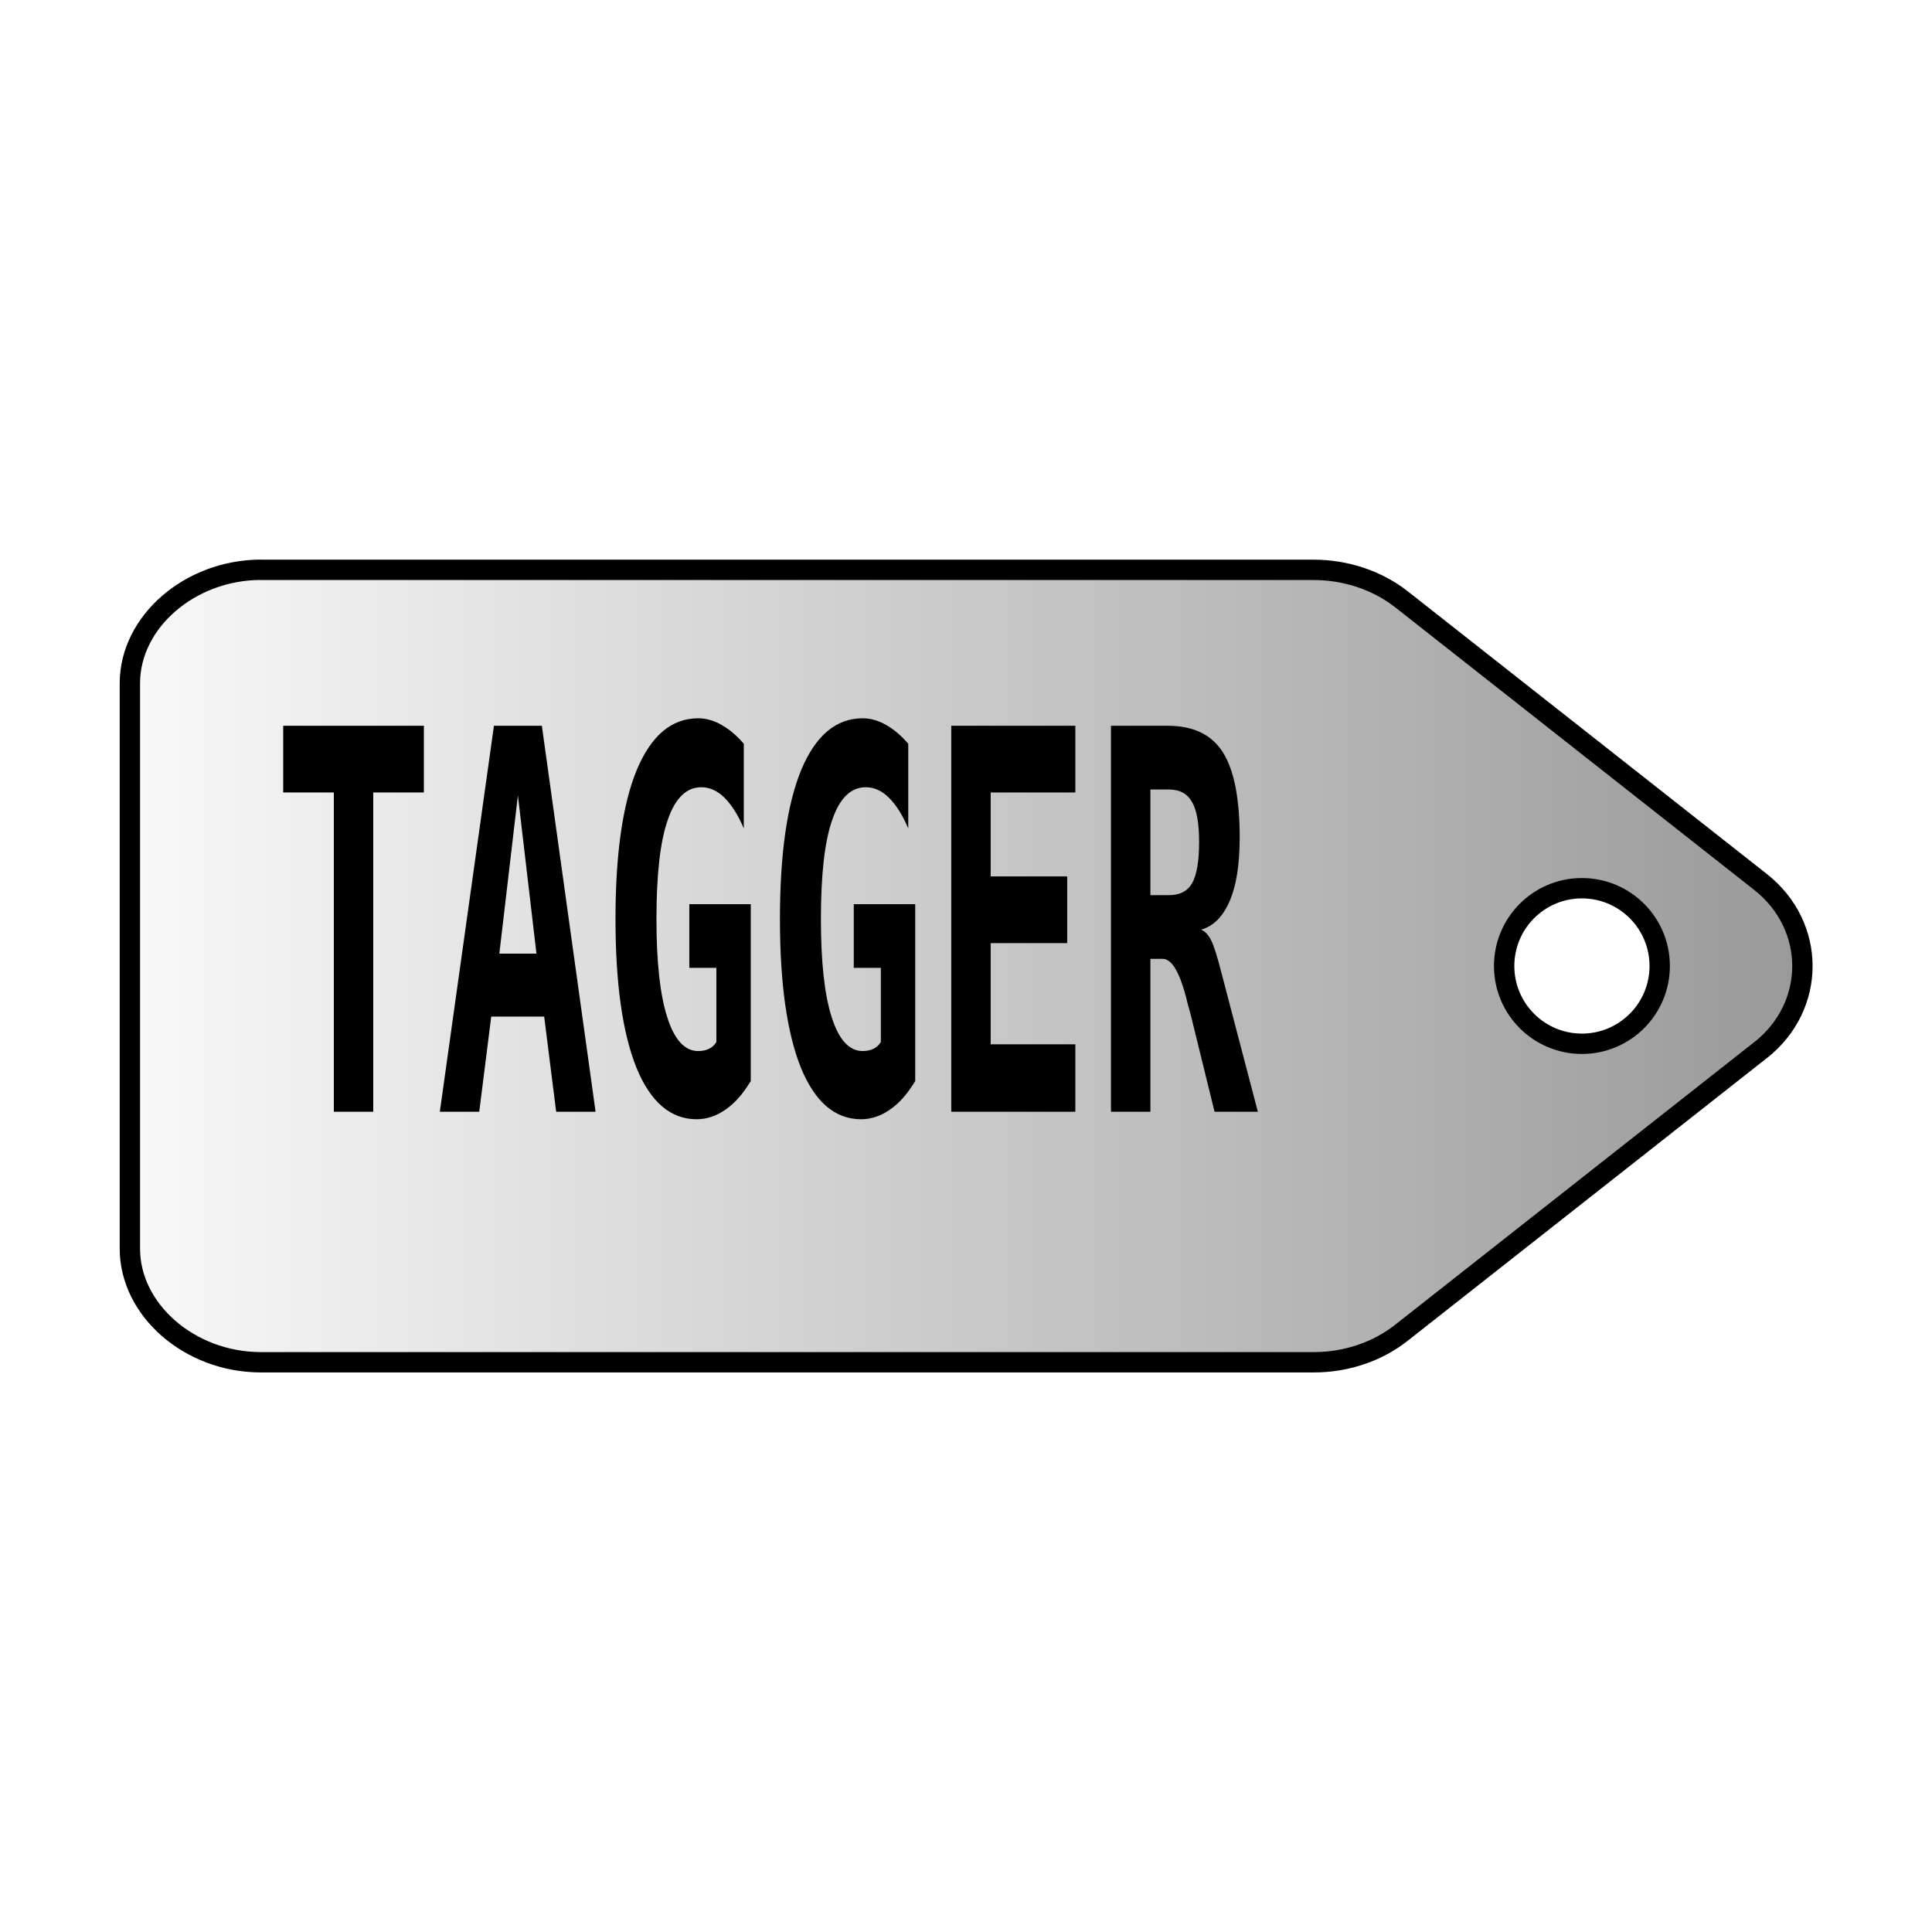
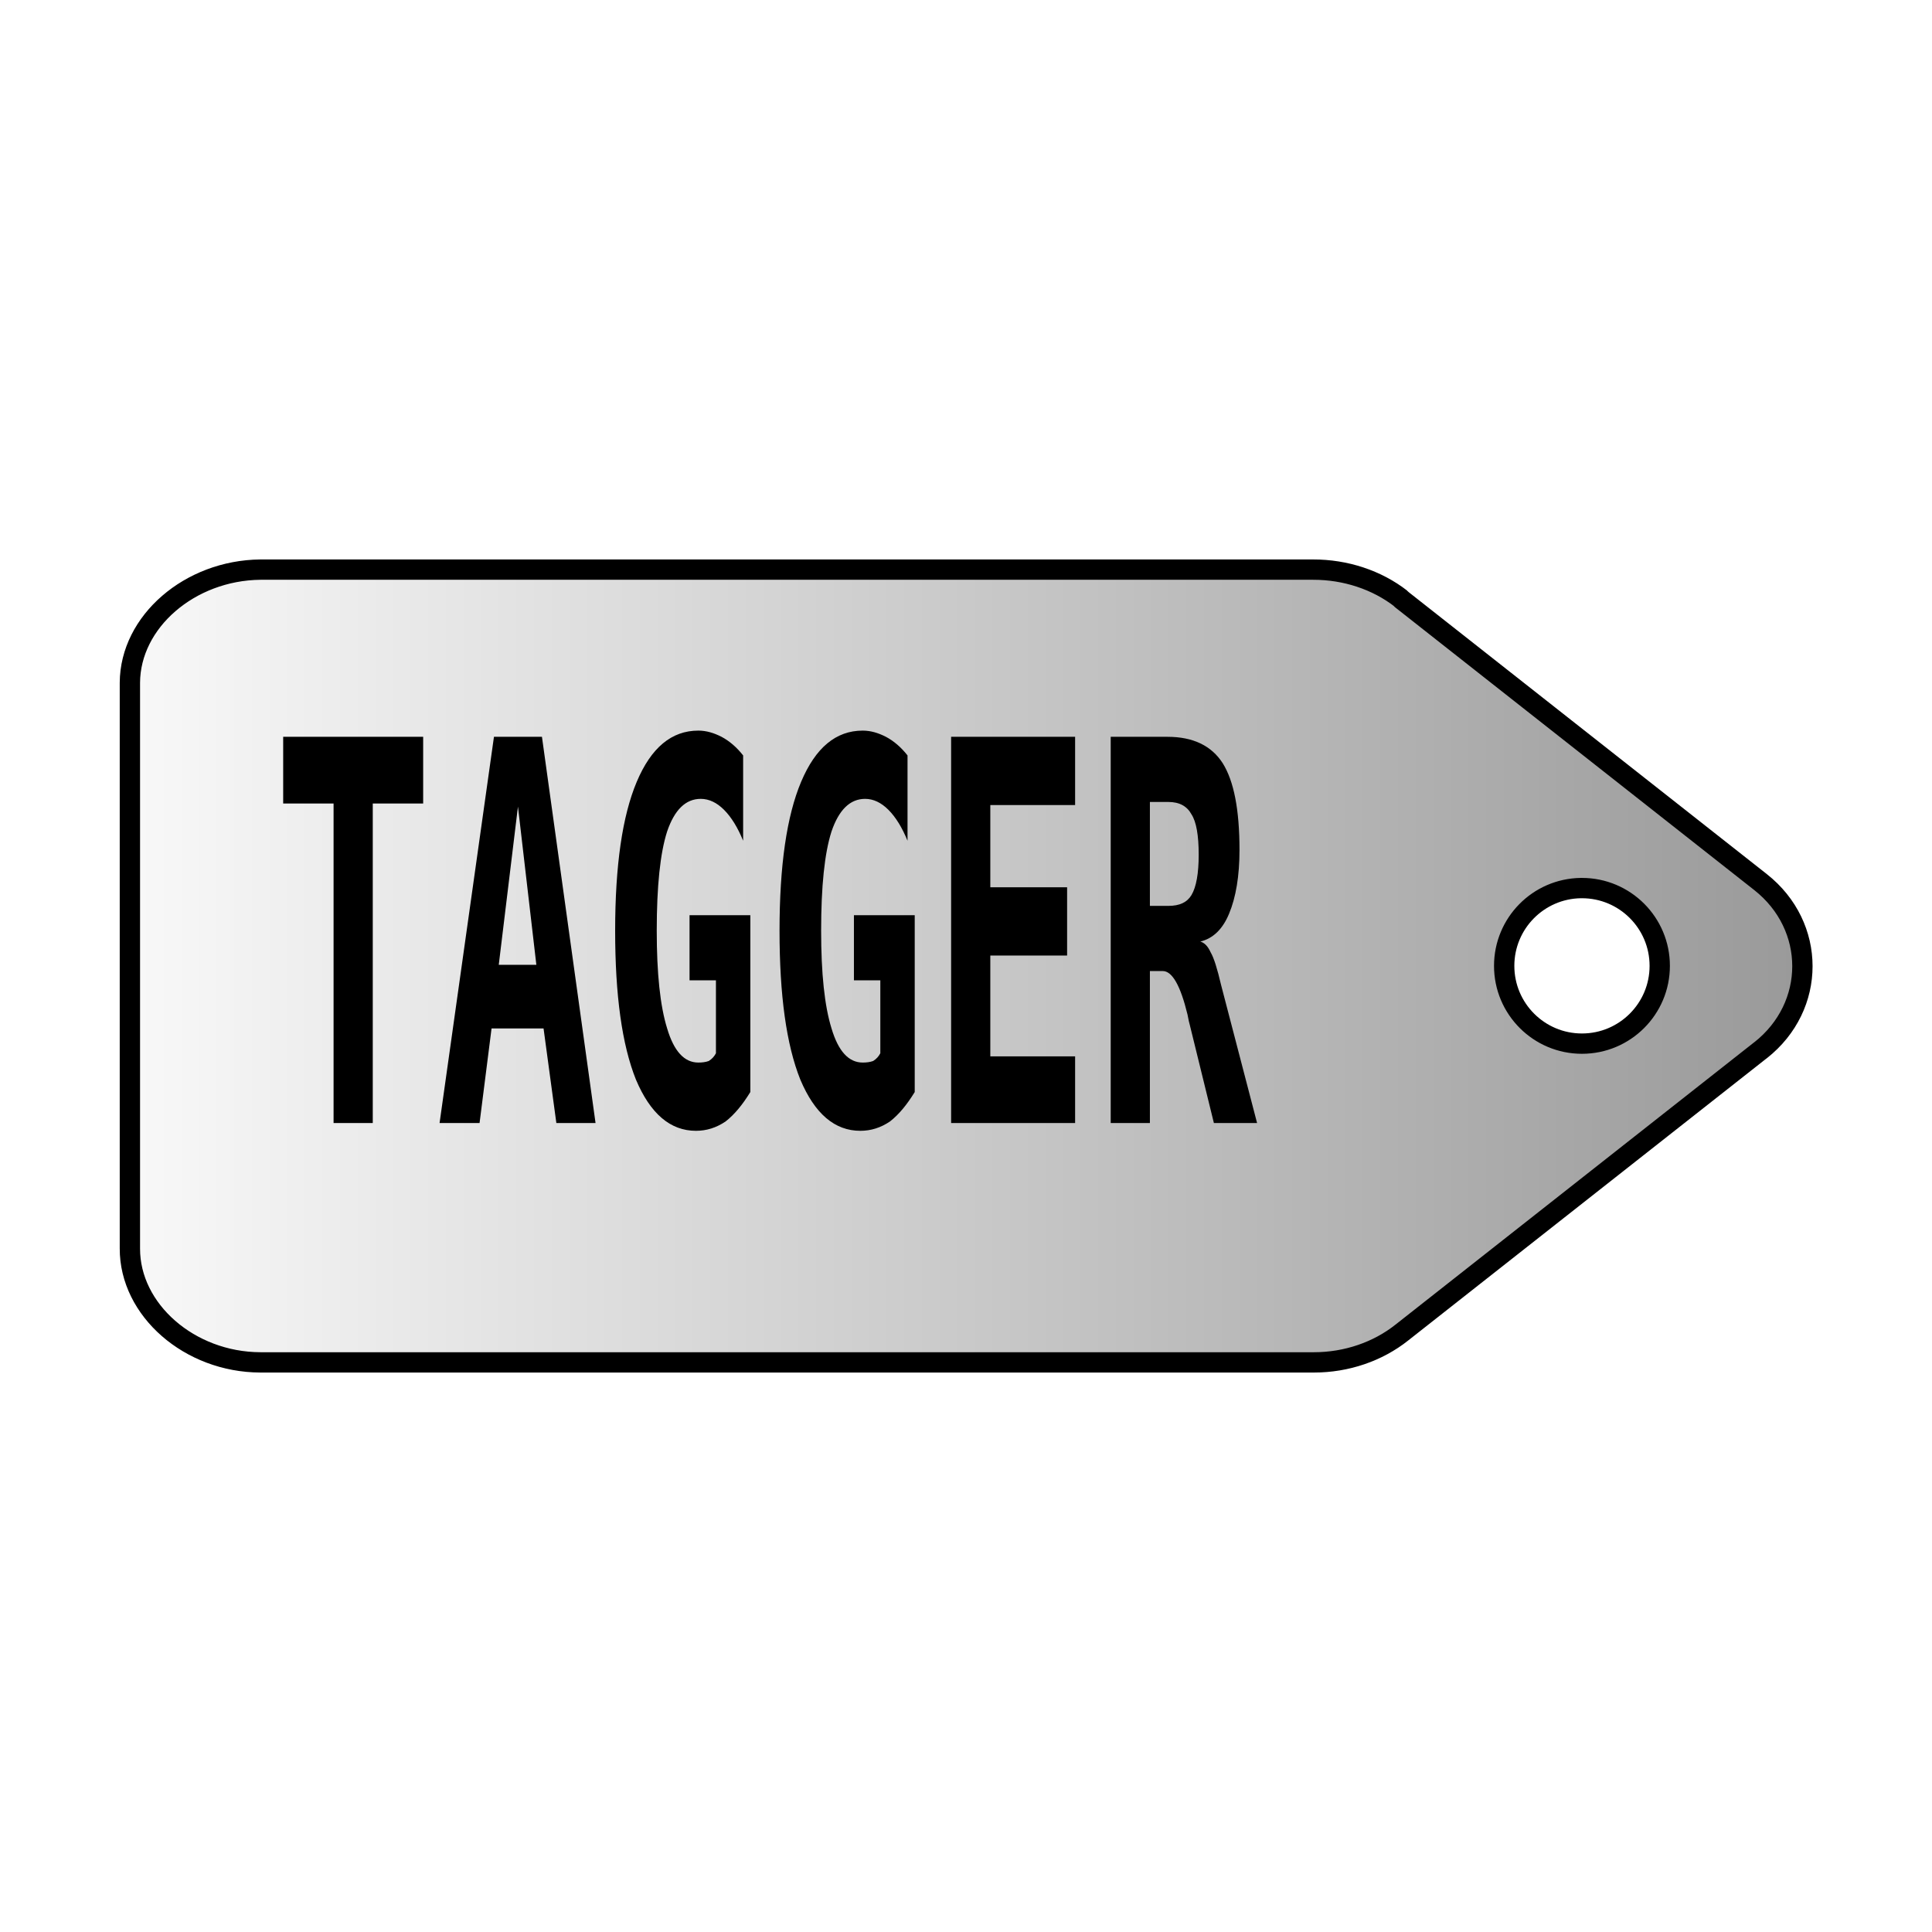
- <svg xmlns="http://www.w3.org/2000/svg" xmlns:xlink="http://www.w3.org/1999/xlink" width="48" height="48" viewBox="0 0 27.1 27.1" version="1.1" id="svg8">
+ <svg xmlns="http://www.w3.org/2000/svg" xmlns:xlink="http://www.w3.org/1999/xlink" id="svg8" version="1.1" viewBox="0 0 27.1 27.1" height="48" width="48">
  <defs id="defs2">
    <linearGradient id="linearGradient860">
-       <stop id="stop856" offset="0" style="stop-color:#f9f9f9;stop-opacity:1" />
-       <stop id="stop858" offset="1" style="stop-color:#999999;stop-opacity:1" />
+       <stop style="stop-color:#f9f9f9;stop-opacity:1" offset="0" id="stop856" />
+       <stop style="stop-color:#999999;stop-opacity:1" offset="1" id="stop858" />
    </linearGradient>
-     <clipPath id="clipPath3597" clipPathUnits="userSpaceOnUse">
-       <rect y="-1119.681" x="54.039" height="20.582" width="15.348" id="rect3599" style="fill:#000000;fill-opacity:1;stroke:#ff0000;stroke-width:0.138;stroke-linecap:round;stroke-linejoin:round;stroke-miterlimit:4;stroke-dasharray:none;stroke-opacity:1" />
+     <clipPath clipPathUnits="userSpaceOnUse" id="clipPath3597">
+       <rect style="fill:#000000;fill-opacity:1;stroke:#ff0000;stroke-width:0.138;stroke-linecap:round;stroke-linejoin:round;stroke-miterlimit:4;stroke-dasharray:none;stroke-opacity:1" id="rect3599" width="15.348" height="20.582" x="54.039" y="-1119.681" />
    </clipPath>
-     <linearGradient gradientTransform="matrix(0.56458,0,0,0.56458,1.139013,-1132.367)" gradientUnits="userSpaceOnUse" y2="50" x2="93.517" y1="50" x1="6.485" id="linearGradient862" xlink:href="#linearGradient860" />
+     <linearGradient xlink:href="#linearGradient860" id="linearGradient862" x1="6.485" y1="50" x2="93.517" y2="50" gradientUnits="userSpaceOnUse" gradientTransform="matrix(0.2727837,0,0,0.2727837,-0.08952886,-0.09133007)" />
  </defs>
-   <g transform="translate(0,1131.75)" id="layer1">
-     <g transform="matrix(0.4831632,0,0,0.4831632,-0.6398839,-584.7207)" id="g3614">
-       <path id="path840" style="color:#000000;font-style:normal;font-variant:normal;font-weight:normal;font-stretch:normal;font-size:medium;line-height:normal;font-family:sans-serif;font-variant-ligatures:normal;font-variant-position:normal;font-variant-caps:normal;font-variant-numeric:normal;font-variant-alternates:normal;font-variant-east-asian:normal;font-feature-settings:normal;font-variation-settings:normal;text-indent:0;text-align:start;text-decoration:none;text-decoration-line:none;text-decoration-style:solid;text-decoration-color:#000000;letter-spacing:normal;word-spacing:normal;text-transform:none;writing-mode:lr-tb;direction:ltr;text-orientation:mixed;dominant-baseline:auto;baseline-shift:baseline;text-anchor:start;white-space:normal;shape-padding:0;shape-margin:0;inline-size:0;clip-rule:nonzero;display:inline;overflow:visible;visibility:visible;isolation:auto;mix-blend-mode:normal;color-interpolation:sRGB;color-interpolation-filters:linearRGB;solid-color:#000000;solid-opacity:1;vector-effect:none;fill:url(#linearGradient862);fill-opacity:1;fill-rule:nonzero;stroke:#000000;stroke-width:0.591;stroke-linecap:round;stroke-linejoin:round;stroke-miterlimit:4;stroke-dasharray:none;stroke-dashoffset:0;stroke-opacity:1;color-rendering:auto;image-rendering:auto;shape-rendering:auto;text-rendering:auto;enable-background:accumulate;stop-color:#000000" d="m 8.882,-1115.642 c -2.047,0.012 -3.779,1.508 -3.787,3.284 -9.3e-6,0.012 -9.3e-6,0.012 0,0.012 v 16.404 c -0.006,1.784 1.73,3.3 3.787,3.307 h 0.013 30.56 0.018 c 0.943,0 1.853,-0.312 2.548,-0.865 l 10.413,-8.196 h 0.002 c 1.62,-1.276 1.62,-3.606 0,-4.882 l -10.425,-8.207 c -0.005,0 -0.01,-0.011 -0.015,-0.011 -0.7,-0.545 -1.611,-0.846 -2.552,-0.844 H 8.895 8.882 Z m 38.334,9.245 a 2.258,2.258 0 0 1 0.034,0 2.258,2.258 0 0 1 2.258,2.258 2.258,2.258 0 0 1 -2.258,2.258 2.258,2.258 0 0 1 -2.258,-2.258 2.258,2.258 0 0 1 2.224,-2.258 z" />
-       <text xml:space="preserve" style="font-style:normal;font-variant:normal;font-weight:bold;font-stretch:normal;font-size:11.04px;line-height:1.25;font-family:monospace;-inkscape-font-specification:'monospace, Bold';font-variant-ligatures:normal;font-variant-caps:normal;font-variant-numeric:normal;font-variant-east-asian:normal;letter-spacing:0px;word-spacing:0px;stroke-width:0.828" x="12.809" y="-789.866" id="text850" transform="scale(0.7181214,1.392522)">
-         <tspan id="tspan848" x="12.809" y="-789.866" style="font-style:normal;font-variant:normal;font-weight:bold;font-stretch:normal;font-size:11.04px;font-family:monospace;-inkscape-font-specification:'monospace, Bold';font-variant-ligatures:normal;font-variant-caps:normal;font-variant-numeric:normal;font-variant-east-asian:normal;stroke-width:0.828">TAGGER</tspan>
-       </text>
-     </g>
-   </g>
+   <path d="m 3.652,7.99 c -0.989,0.01 -1.826,0.729 -1.83,1.587 -4.5e-6,0.01 -4.5e-6,0.01 0,0.01 V 17.512 c -0.003,0.862 0.836,1.595 1.83,1.598 h 0.006 14.765 0.009 c 0.456,0 0.895,-0.151 1.231,-0.418 l 5.031,-3.96 h 0.001 c 0.783,-0.616 0.783,-1.742 0,-2.359 L 19.659,8.408 c -0.003,0 -0.005,-0.01 -0.007,-0.01 -0.338,-0.263 -0.778,-0.409 -1.233,-0.408 H 3.658 3.652 Z M 22.173,12.457 a 1.091,1.091 0 0 1 0.017,0 1.091,1.091 0 0 1 1.091,1.091 1.091,1.091 0 0 1 -1.091,1.091 1.091,1.091 0 0 1 -1.091,-1.091 1.091,1.091 0 0 1 1.075,-1.091 z" style="color:#000000;font-style:normal;font-variant:normal;font-weight:normal;font-stretch:normal;font-size:medium;line-height:normal;font-family:sans-serif;font-variant-ligatures:normal;font-variant-position:normal;font-variant-caps:normal;font-variant-numeric:normal;font-variant-alternates:normal;font-variant-east-asian:normal;font-feature-settings:normal;font-variation-settings:normal;text-indent:0;text-align:start;text-decoration:none;text-decoration-line:none;text-decoration-style:solid;text-decoration-color:#000000;letter-spacing:normal;word-spacing:normal;text-transform:none;writing-mode:lr-tb;direction:ltr;text-orientation:mixed;dominant-baseline:auto;baseline-shift:baseline;text-anchor:start;white-space:normal;shape-padding:0;shape-margin:0;inline-size:0;clip-rule:nonzero;display:inline;overflow:visible;visibility:visible;isolation:auto;mix-blend-mode:normal;color-interpolation:sRGB;color-interpolation-filters:linearRGB;solid-color:#000000;solid-opacity:1;vector-effect:none;fill:url(#linearGradient862);fill-opacity:1;fill-rule:nonzero;stroke:#000000;stroke-width:0.285;stroke-linecap:round;stroke-linejoin:round;stroke-miterlimit:4;stroke-dasharray:none;stroke-dashoffset:0;stroke-opacity:1;color-rendering:auto;image-rendering:auto;shape-rendering:auto;text-rendering:auto;enable-background:accumulate;stop-color:#000000" id="path840" />
+   <text transform="scale(0.7181171,1.39253)" id="text850" y="11.31" x="5.298" style="font-style:normal;font-variant:normal;font-weight:bold;font-stretch:normal;font-size:5.334px;line-height:1.25;font-family:monospace;-inkscape-font-specification:'monospace, Bold';font-variant-ligatures:normal;font-variant-caps:normal;font-variant-numeric:normal;font-variant-east-asian:normal;letter-spacing:0px;word-spacing:0px;stroke-width:0.4" xml:space="preserve">
+     <tspan style="font-style:normal;font-variant:normal;font-weight:bold;font-stretch:normal;font-size:5.334px;font-family:monospace;-inkscape-font-specification:'monospace, Bold';font-variant-ligatures:normal;font-variant-caps:normal;font-variant-numeric:normal;font-variant-east-asian:normal;stroke-width:0.4" y="11.31" x="5.298" id="tspan848">TAGGER</tspan>
+   </text>
</svg>
